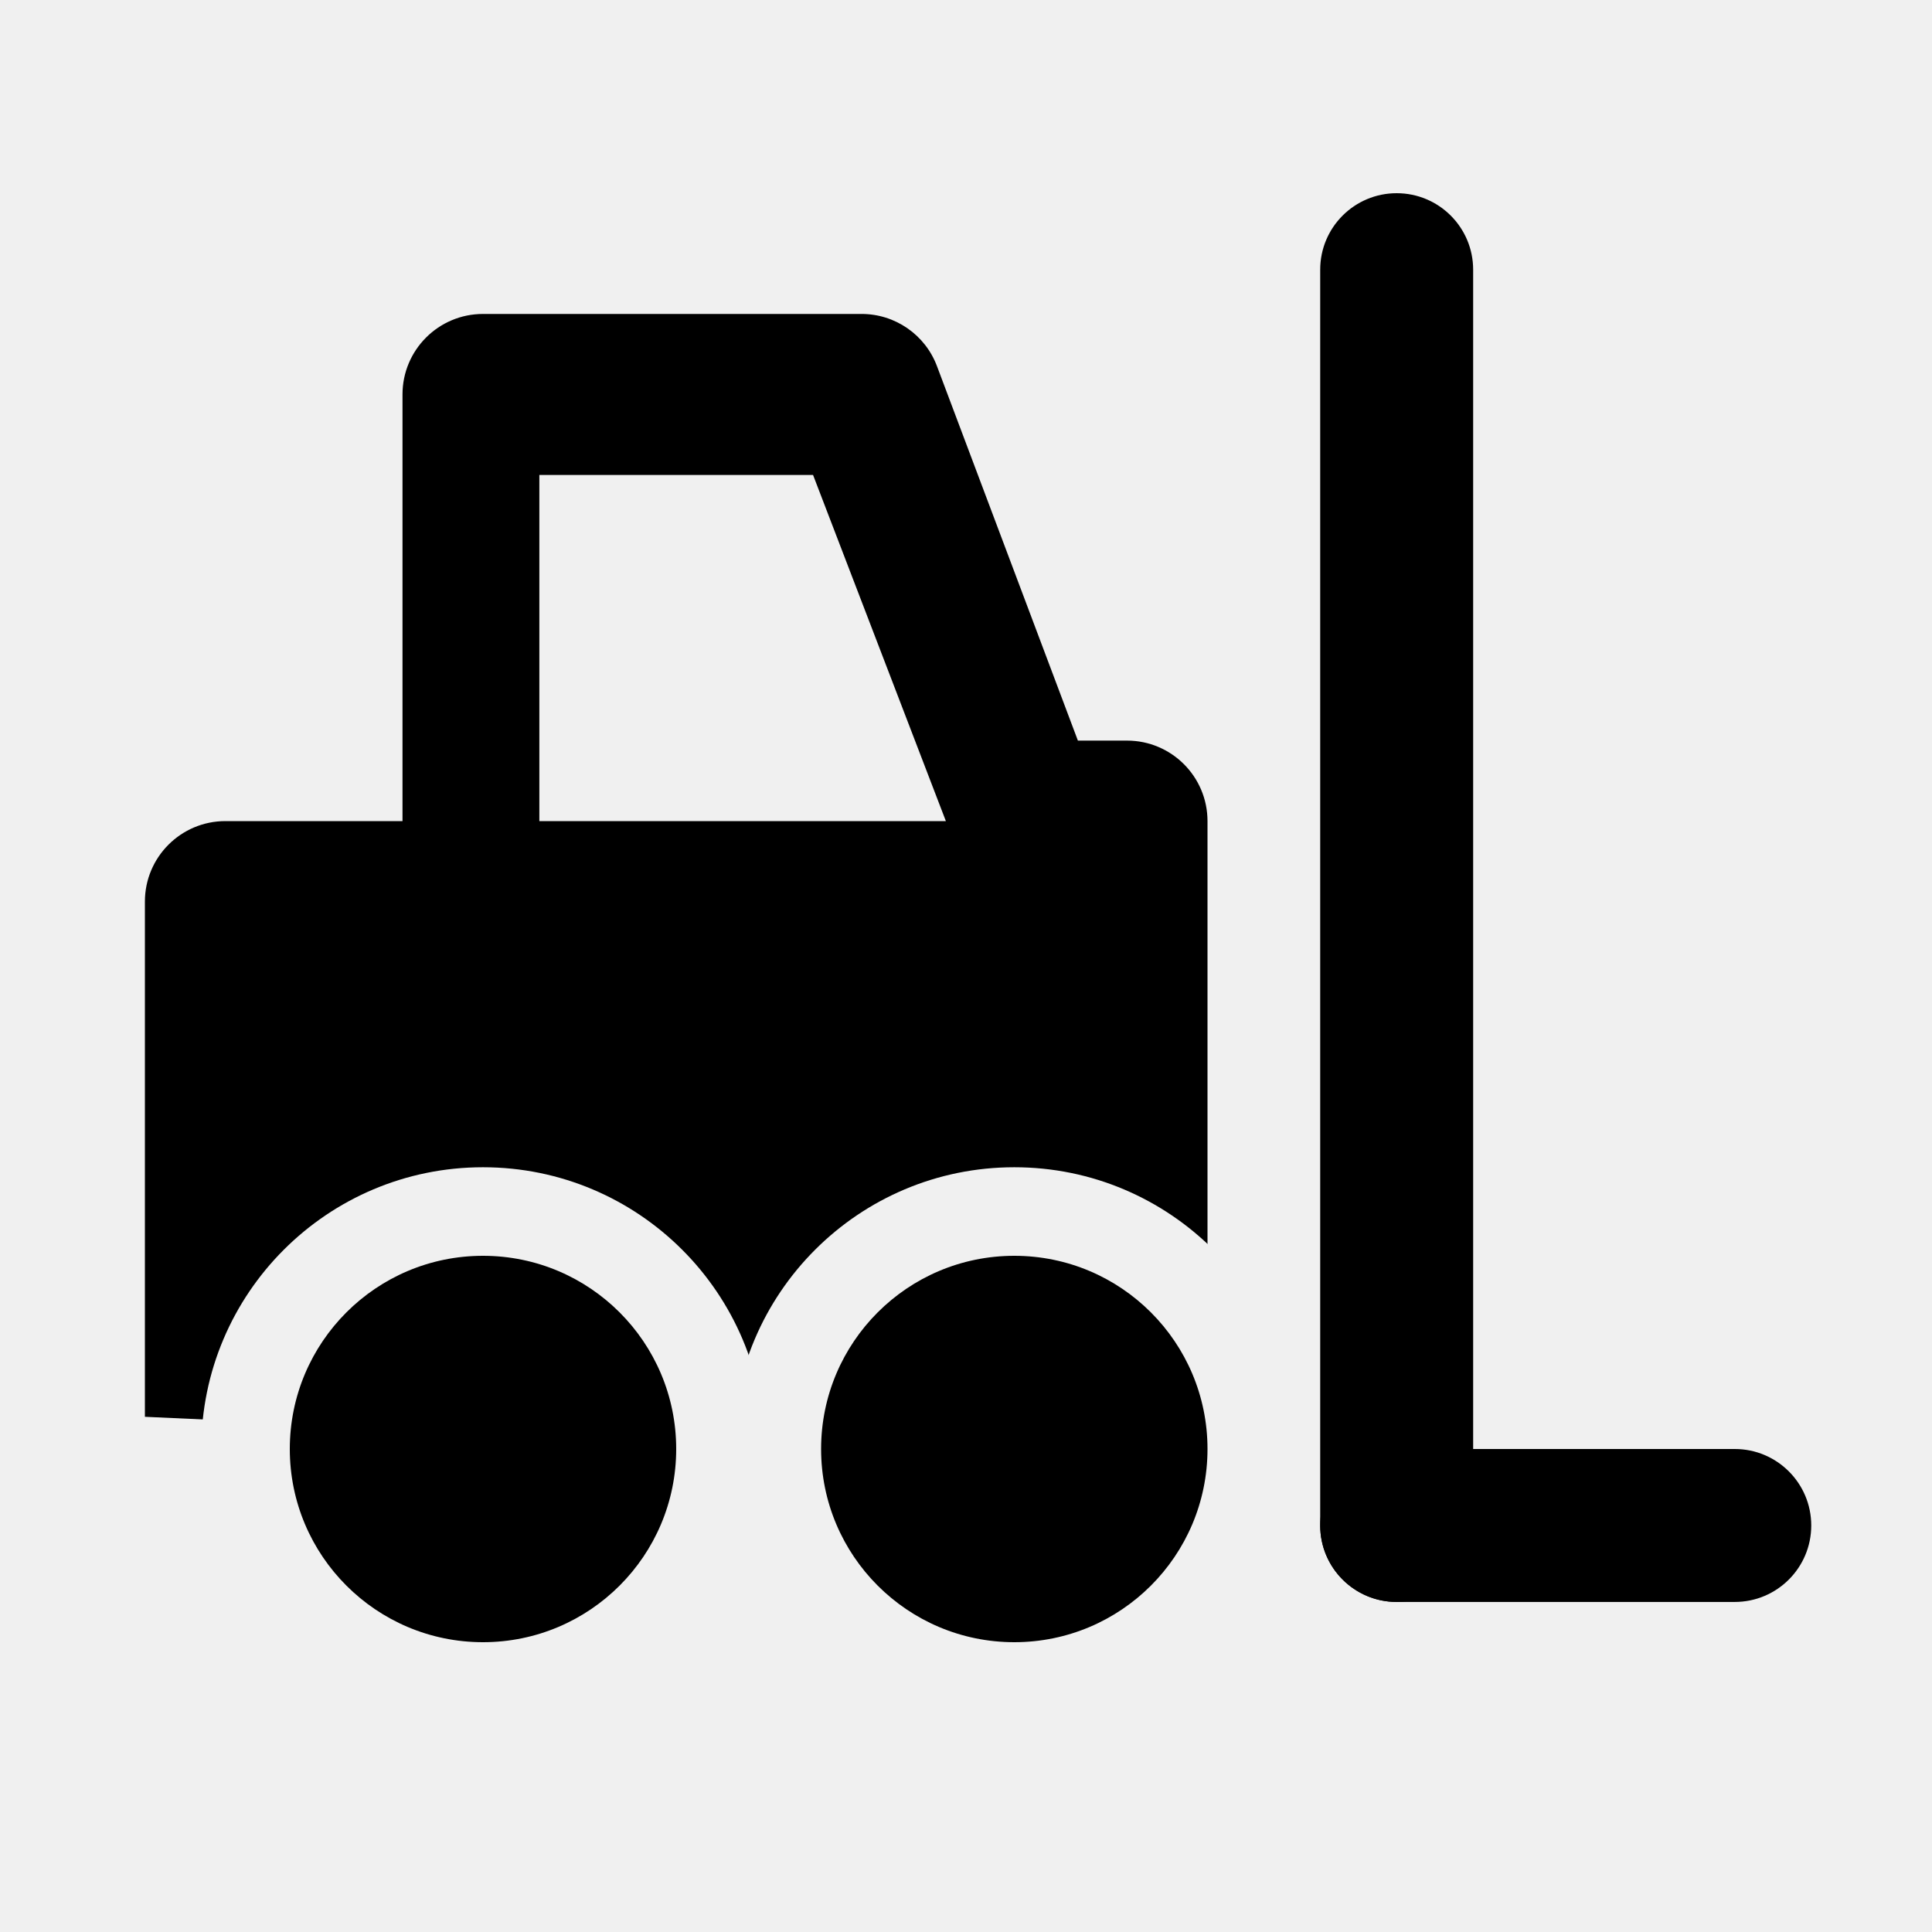
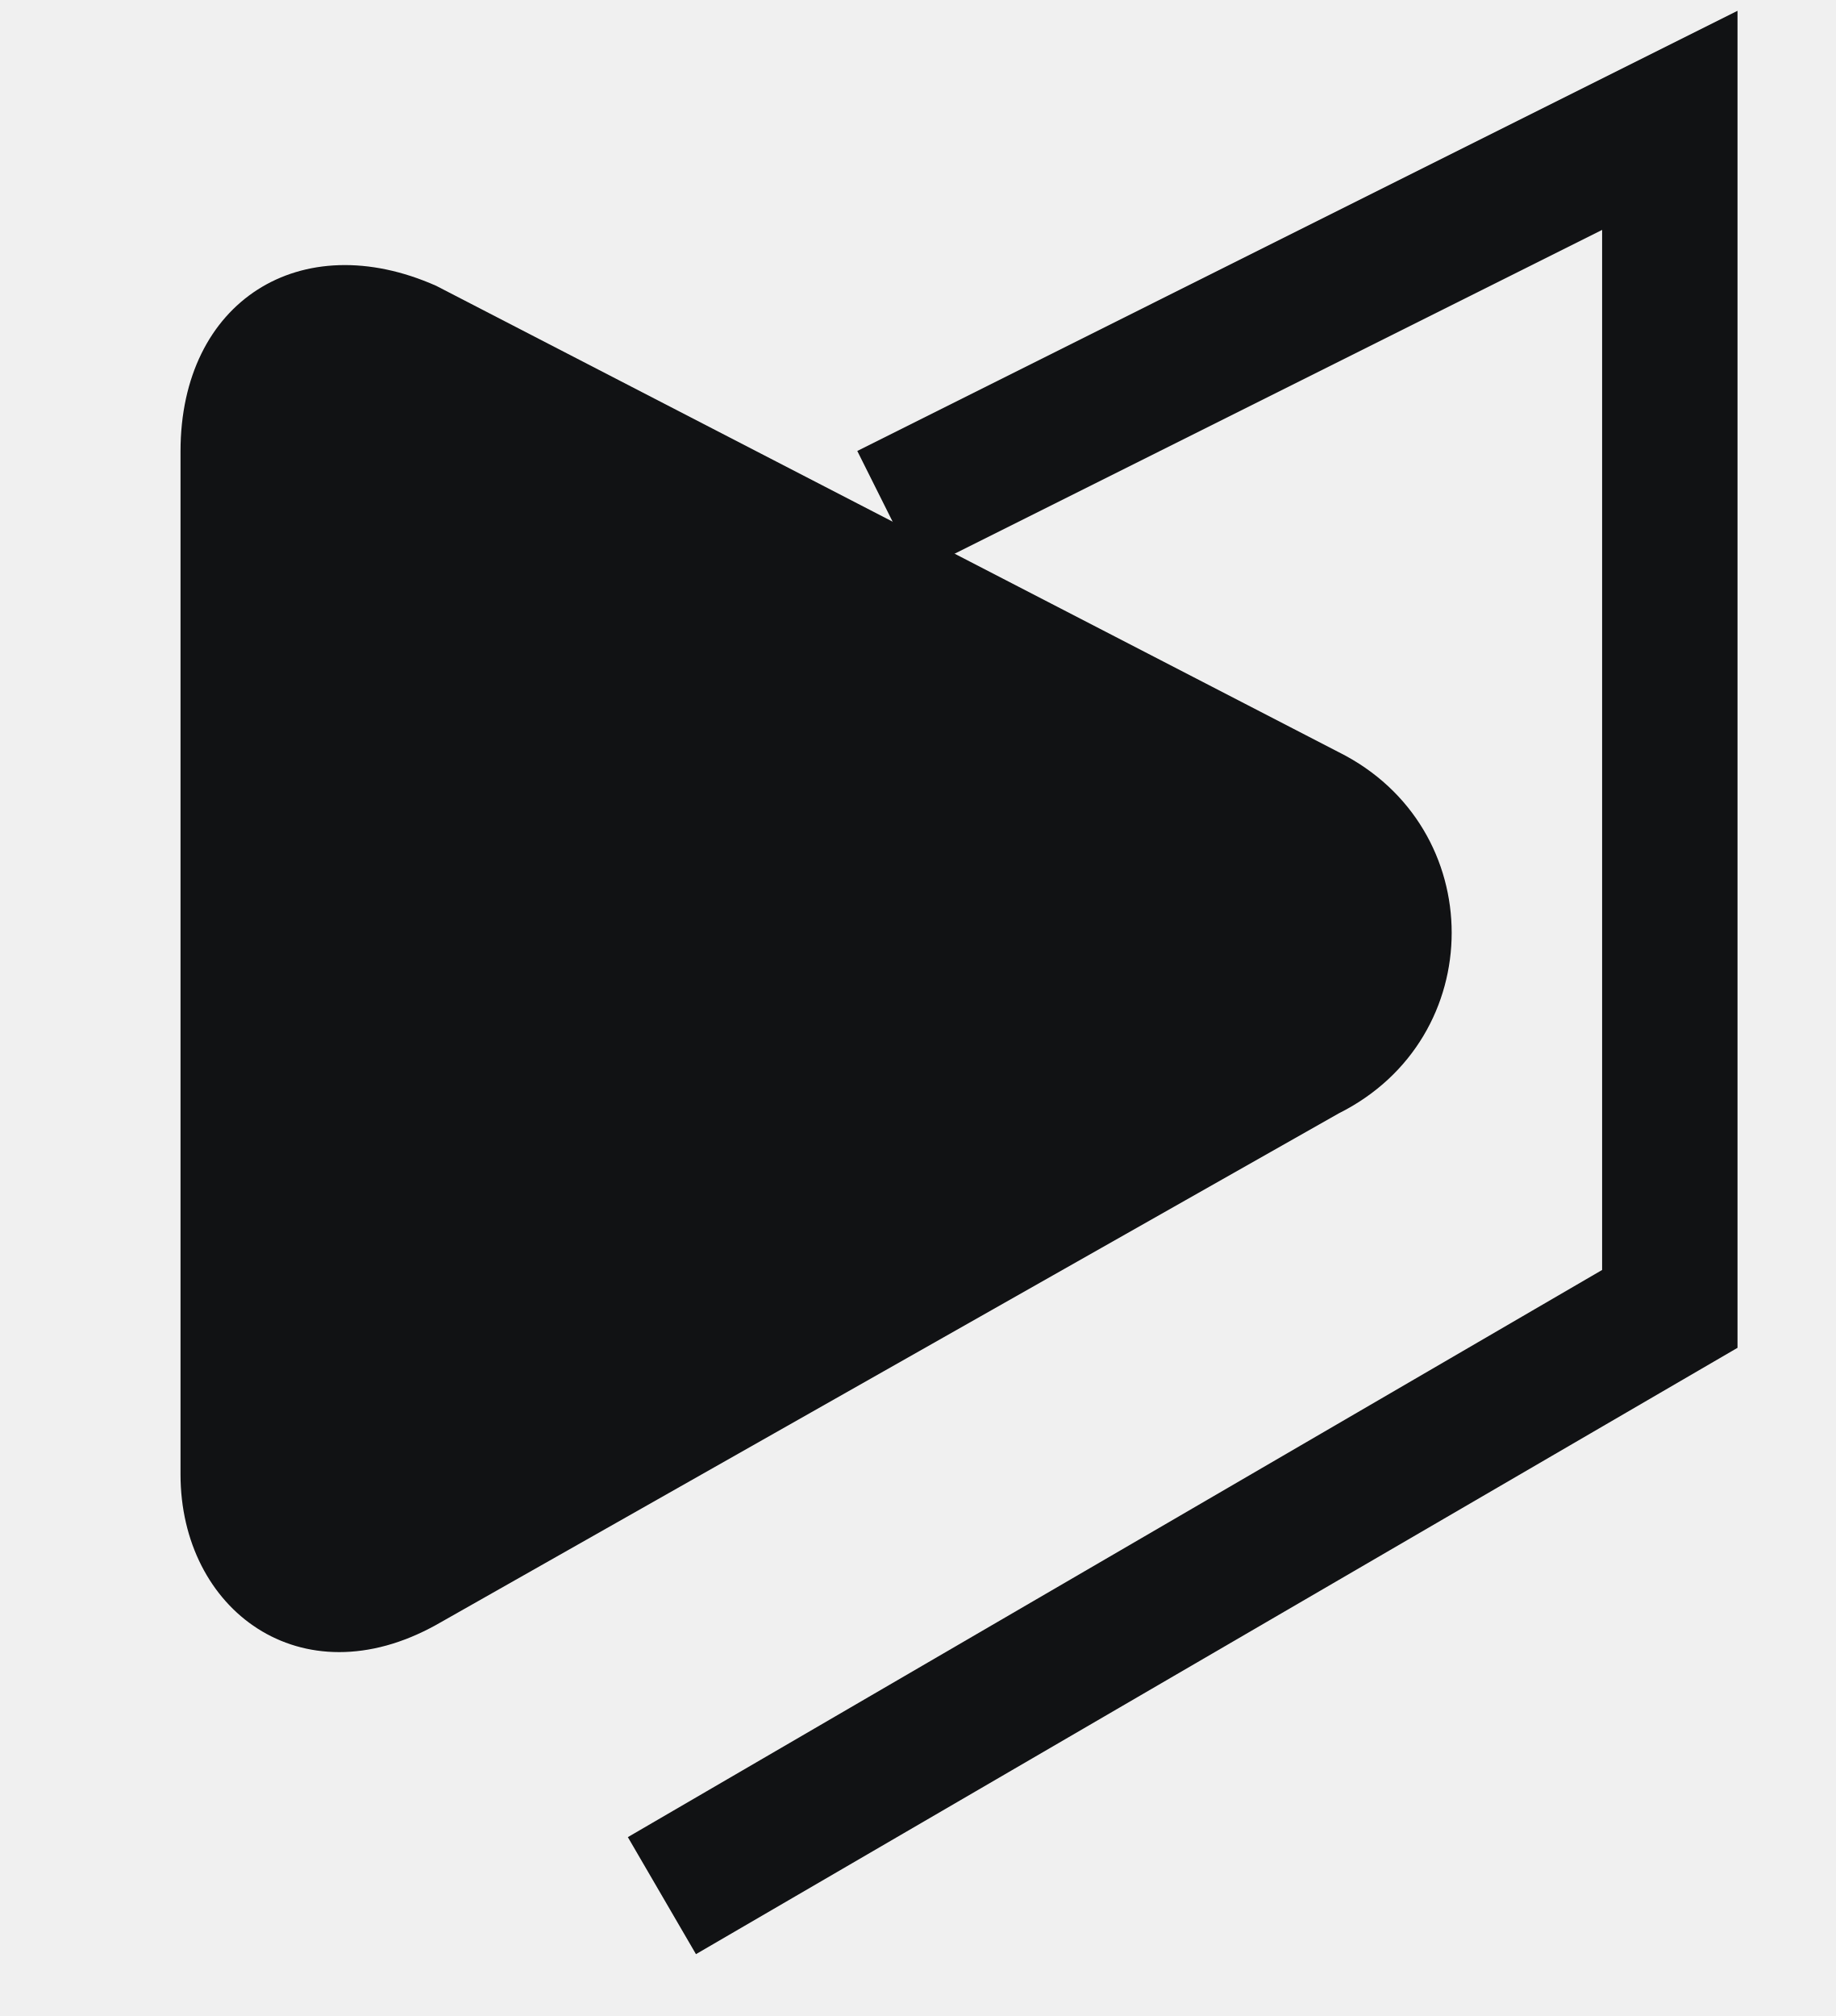
- <svg xmlns="http://www.w3.org/2000/svg" viewBox="0 0 24 24" fill="currentColor">
-   <defs>
-     <mask id="fkm">
-       <rect width="24" height="24" fill="#fff" />
-       <circle cx="6" cy="18" r="3.5" fill="#000" />
-       <circle cx="12.6" cy="18" r="3.5" fill="#000" />
-       <path d="M6.7 5.9h3.4l1.65 4.3H6.7z" fill="#000" />
-     </mask>
-   </defs>
-   <path mask="url(#fkm)" d="M1.8 17.6v-6.4a1 1 0 0 1 1-1H5V4.9a1 1 0 0 1 1-1h4.7a1 1 0 0 1 .94.65l1.75 4.65H14a1 1 0 0 1 1 1v8z" />
-   <circle cx="6" cy="18" r="2.4" />
-   <circle cx="12.6" cy="18" r="2.4" />
-   <rect x="16.4" y="2.4" width="1.9" height="17.5" rx=".95" />
-   <rect x="16.4" y="18" width="6.1" height="1.9" rx=".95" />
+ <svg xmlns="http://www.w3.org/2000/svg" viewBox="44 30 122 134" fill="#111214">
+   <path d="M56 60C56 50 64 45 73 49L133 80C143 85 143 99 133 104L73 138C64 143 56 137 56 128Z" />
+   <path d="M103 64 155 38V117L88 156" fill="none" stroke="#111214" stroke-width="9" />
</svg>
